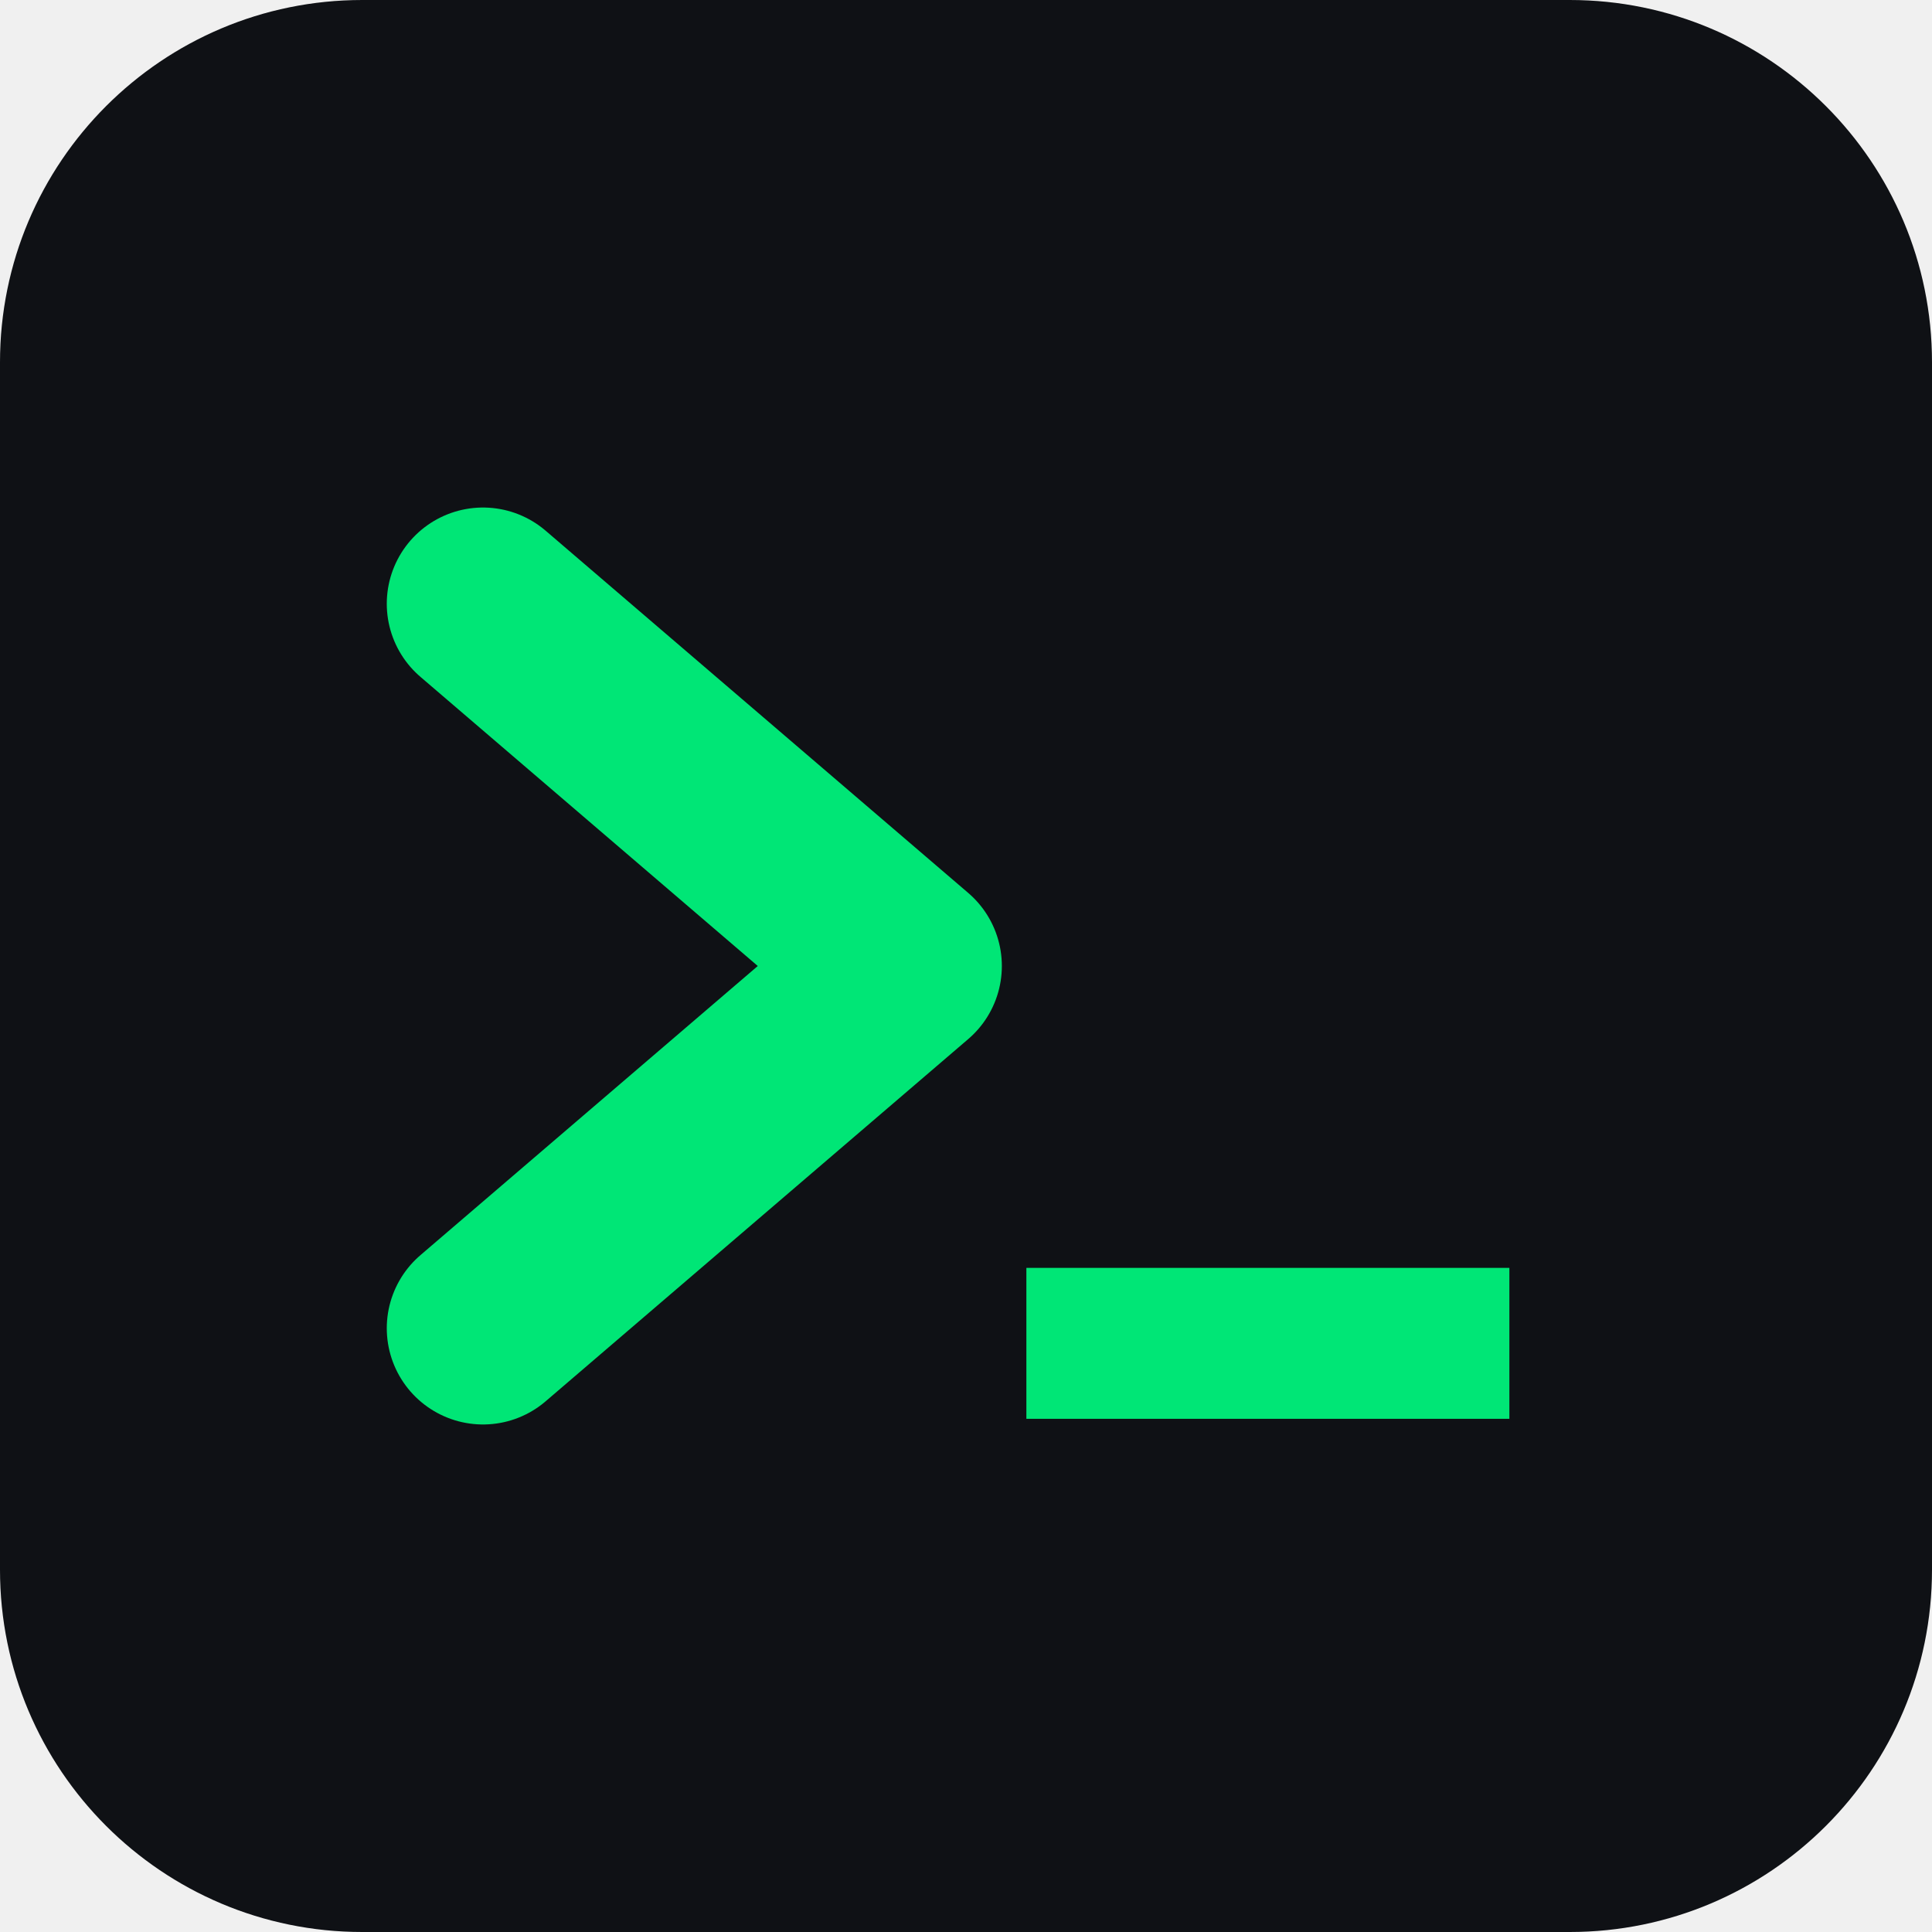
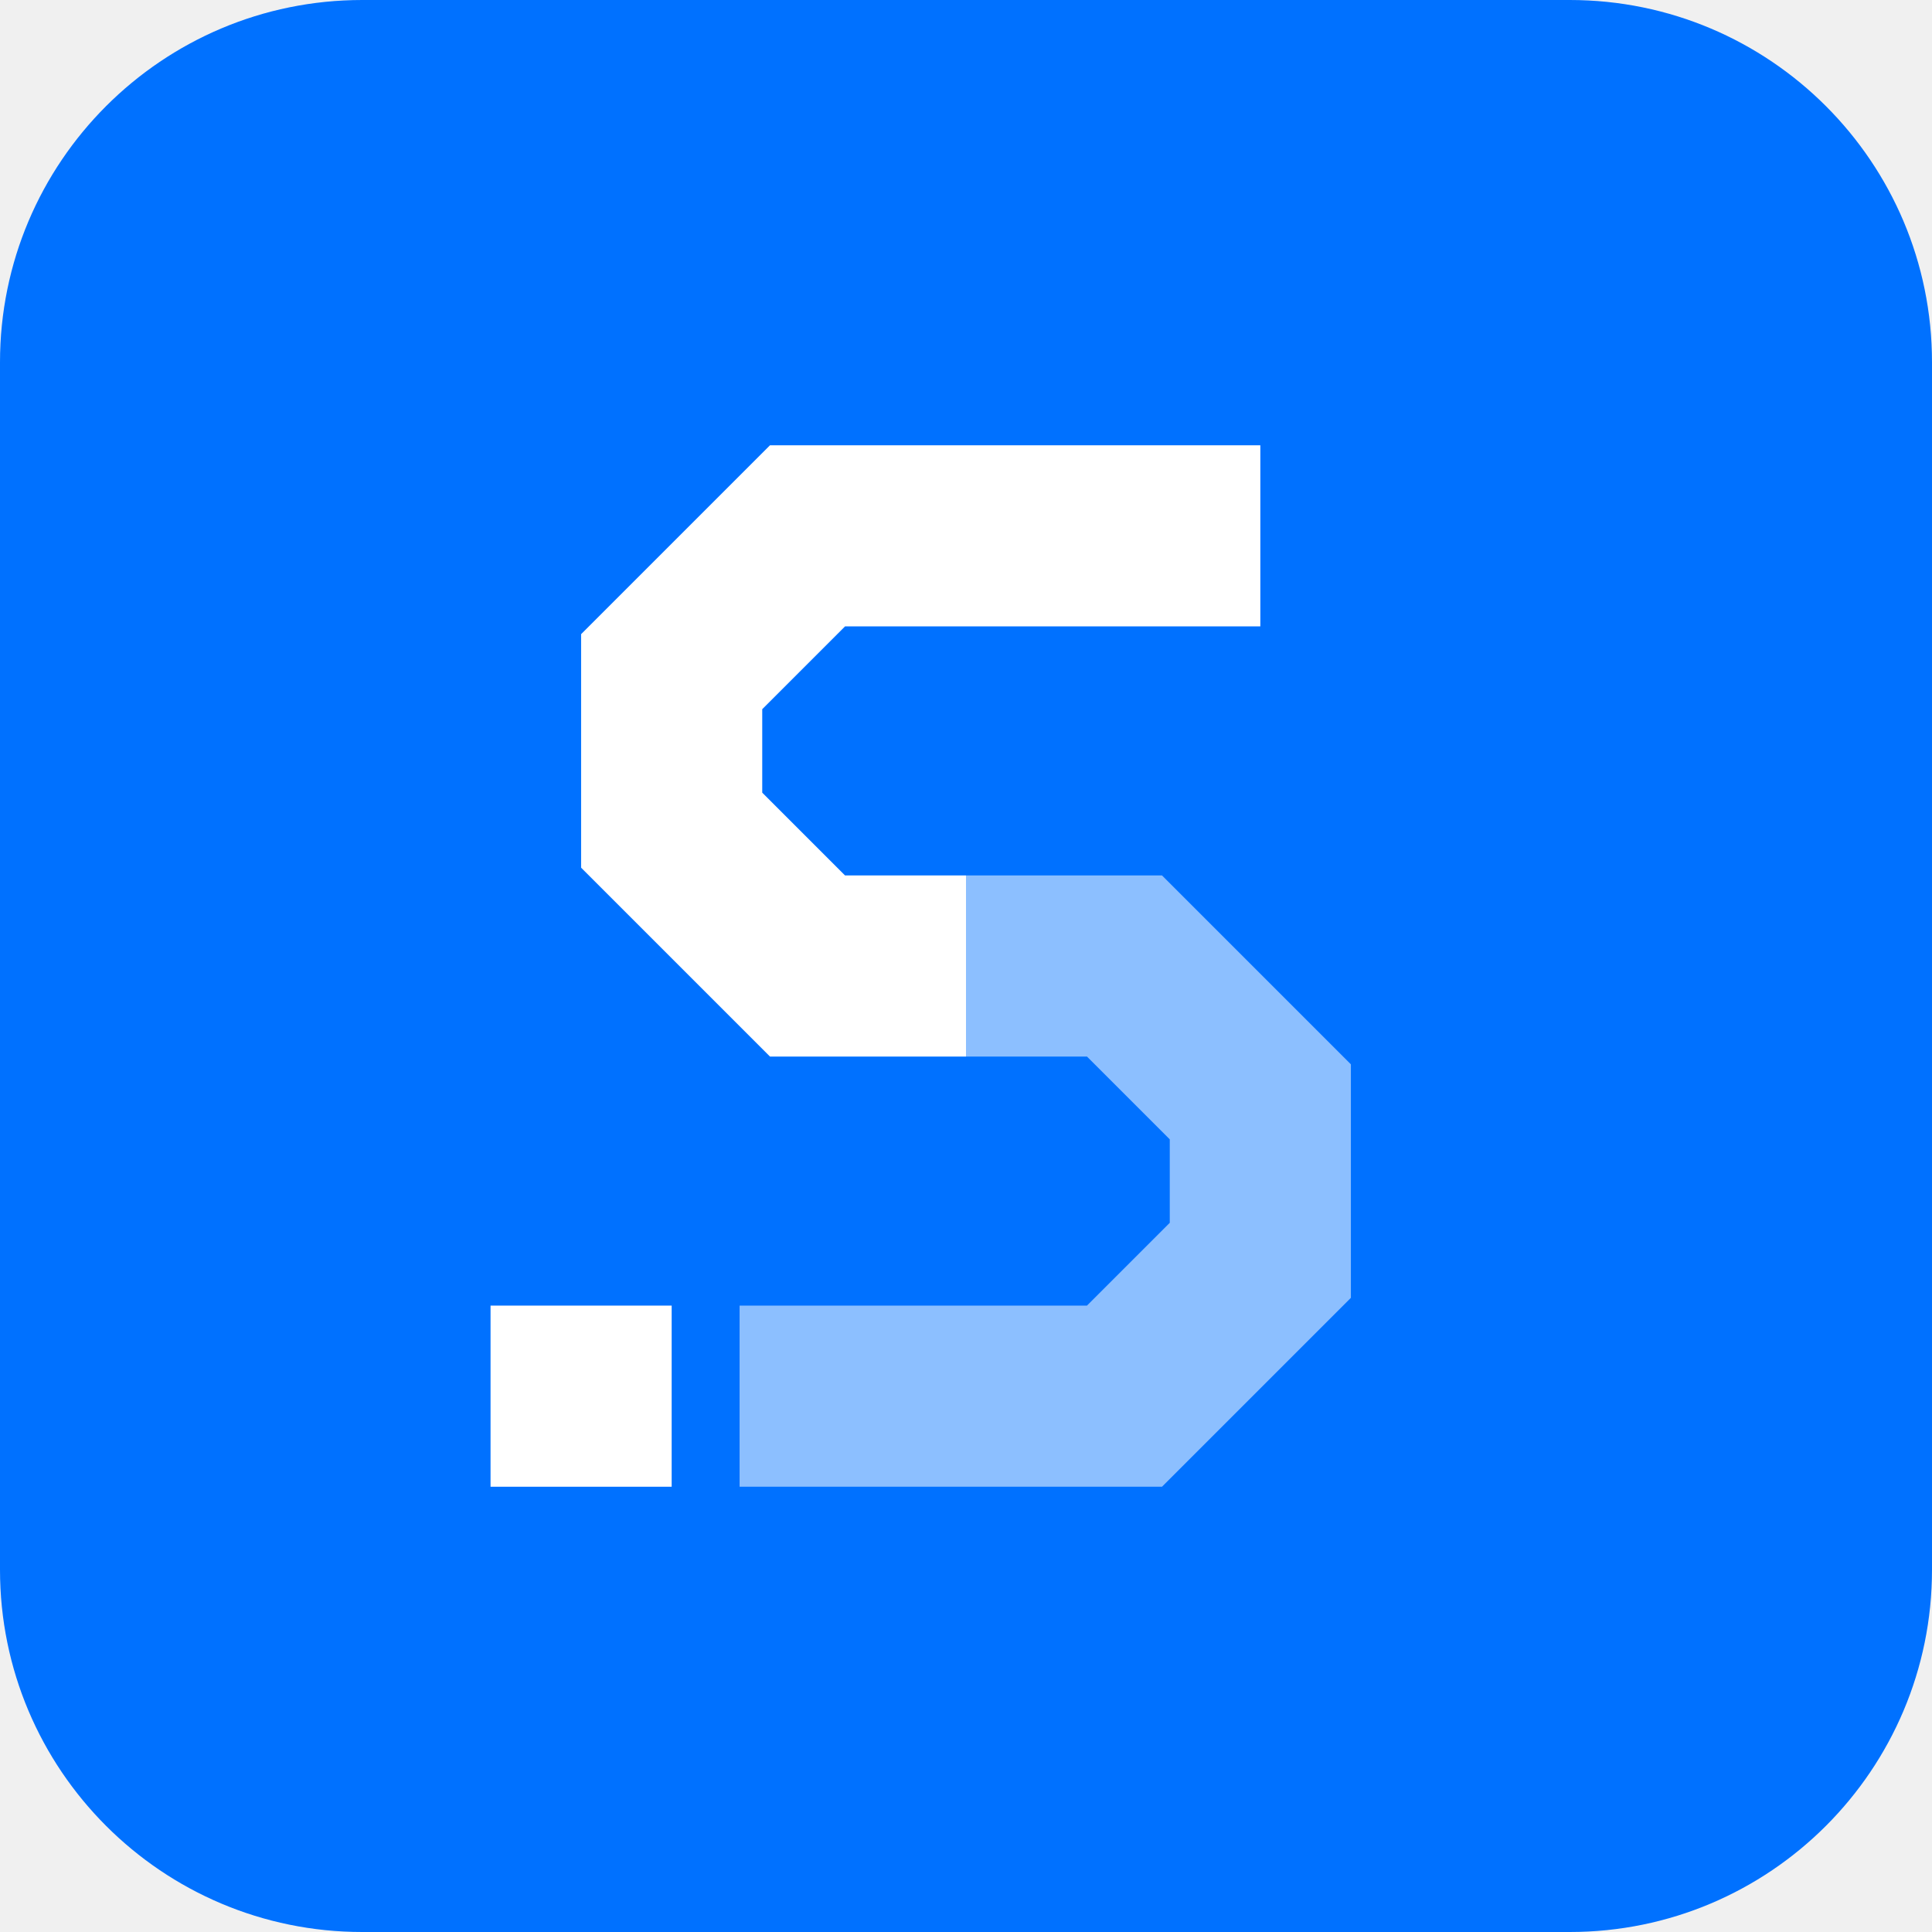
<svg xmlns="http://www.w3.org/2000/svg" viewBox="0 0 512 512" width="512" height="512">
-   <rect width="512" height="512" rx="96" fill="#0f1115" />
-   <polyline points="128,160 240,256 128,352" fill="none" stroke="#00e676" stroke-width="51" stroke-linecap="round" stroke-linejoin="round" />
-   <rect x="272" y="336" width="128" height="40" fill="#00e676" />
+   <rect width="512" height="512" rx="96" fill="#0071FF" />
+   <g transform="translate(64 64) scale(6)" fill="none" stroke="#FFFFFF" stroke-width="8" stroke-linejoin="miter" stroke-linecap="butt">
+     <polyline points="45,13 25,13 19,19 19,26 25,32 32,32" />
+     <polyline points="32,32 39,32 45,38 45,45 39,51 22,51" stroke-opacity="0.55" />
+   </g>
+   <rect x="130" y="346" width="48" height="48" fill="#FFFFFF" />
</svg>
